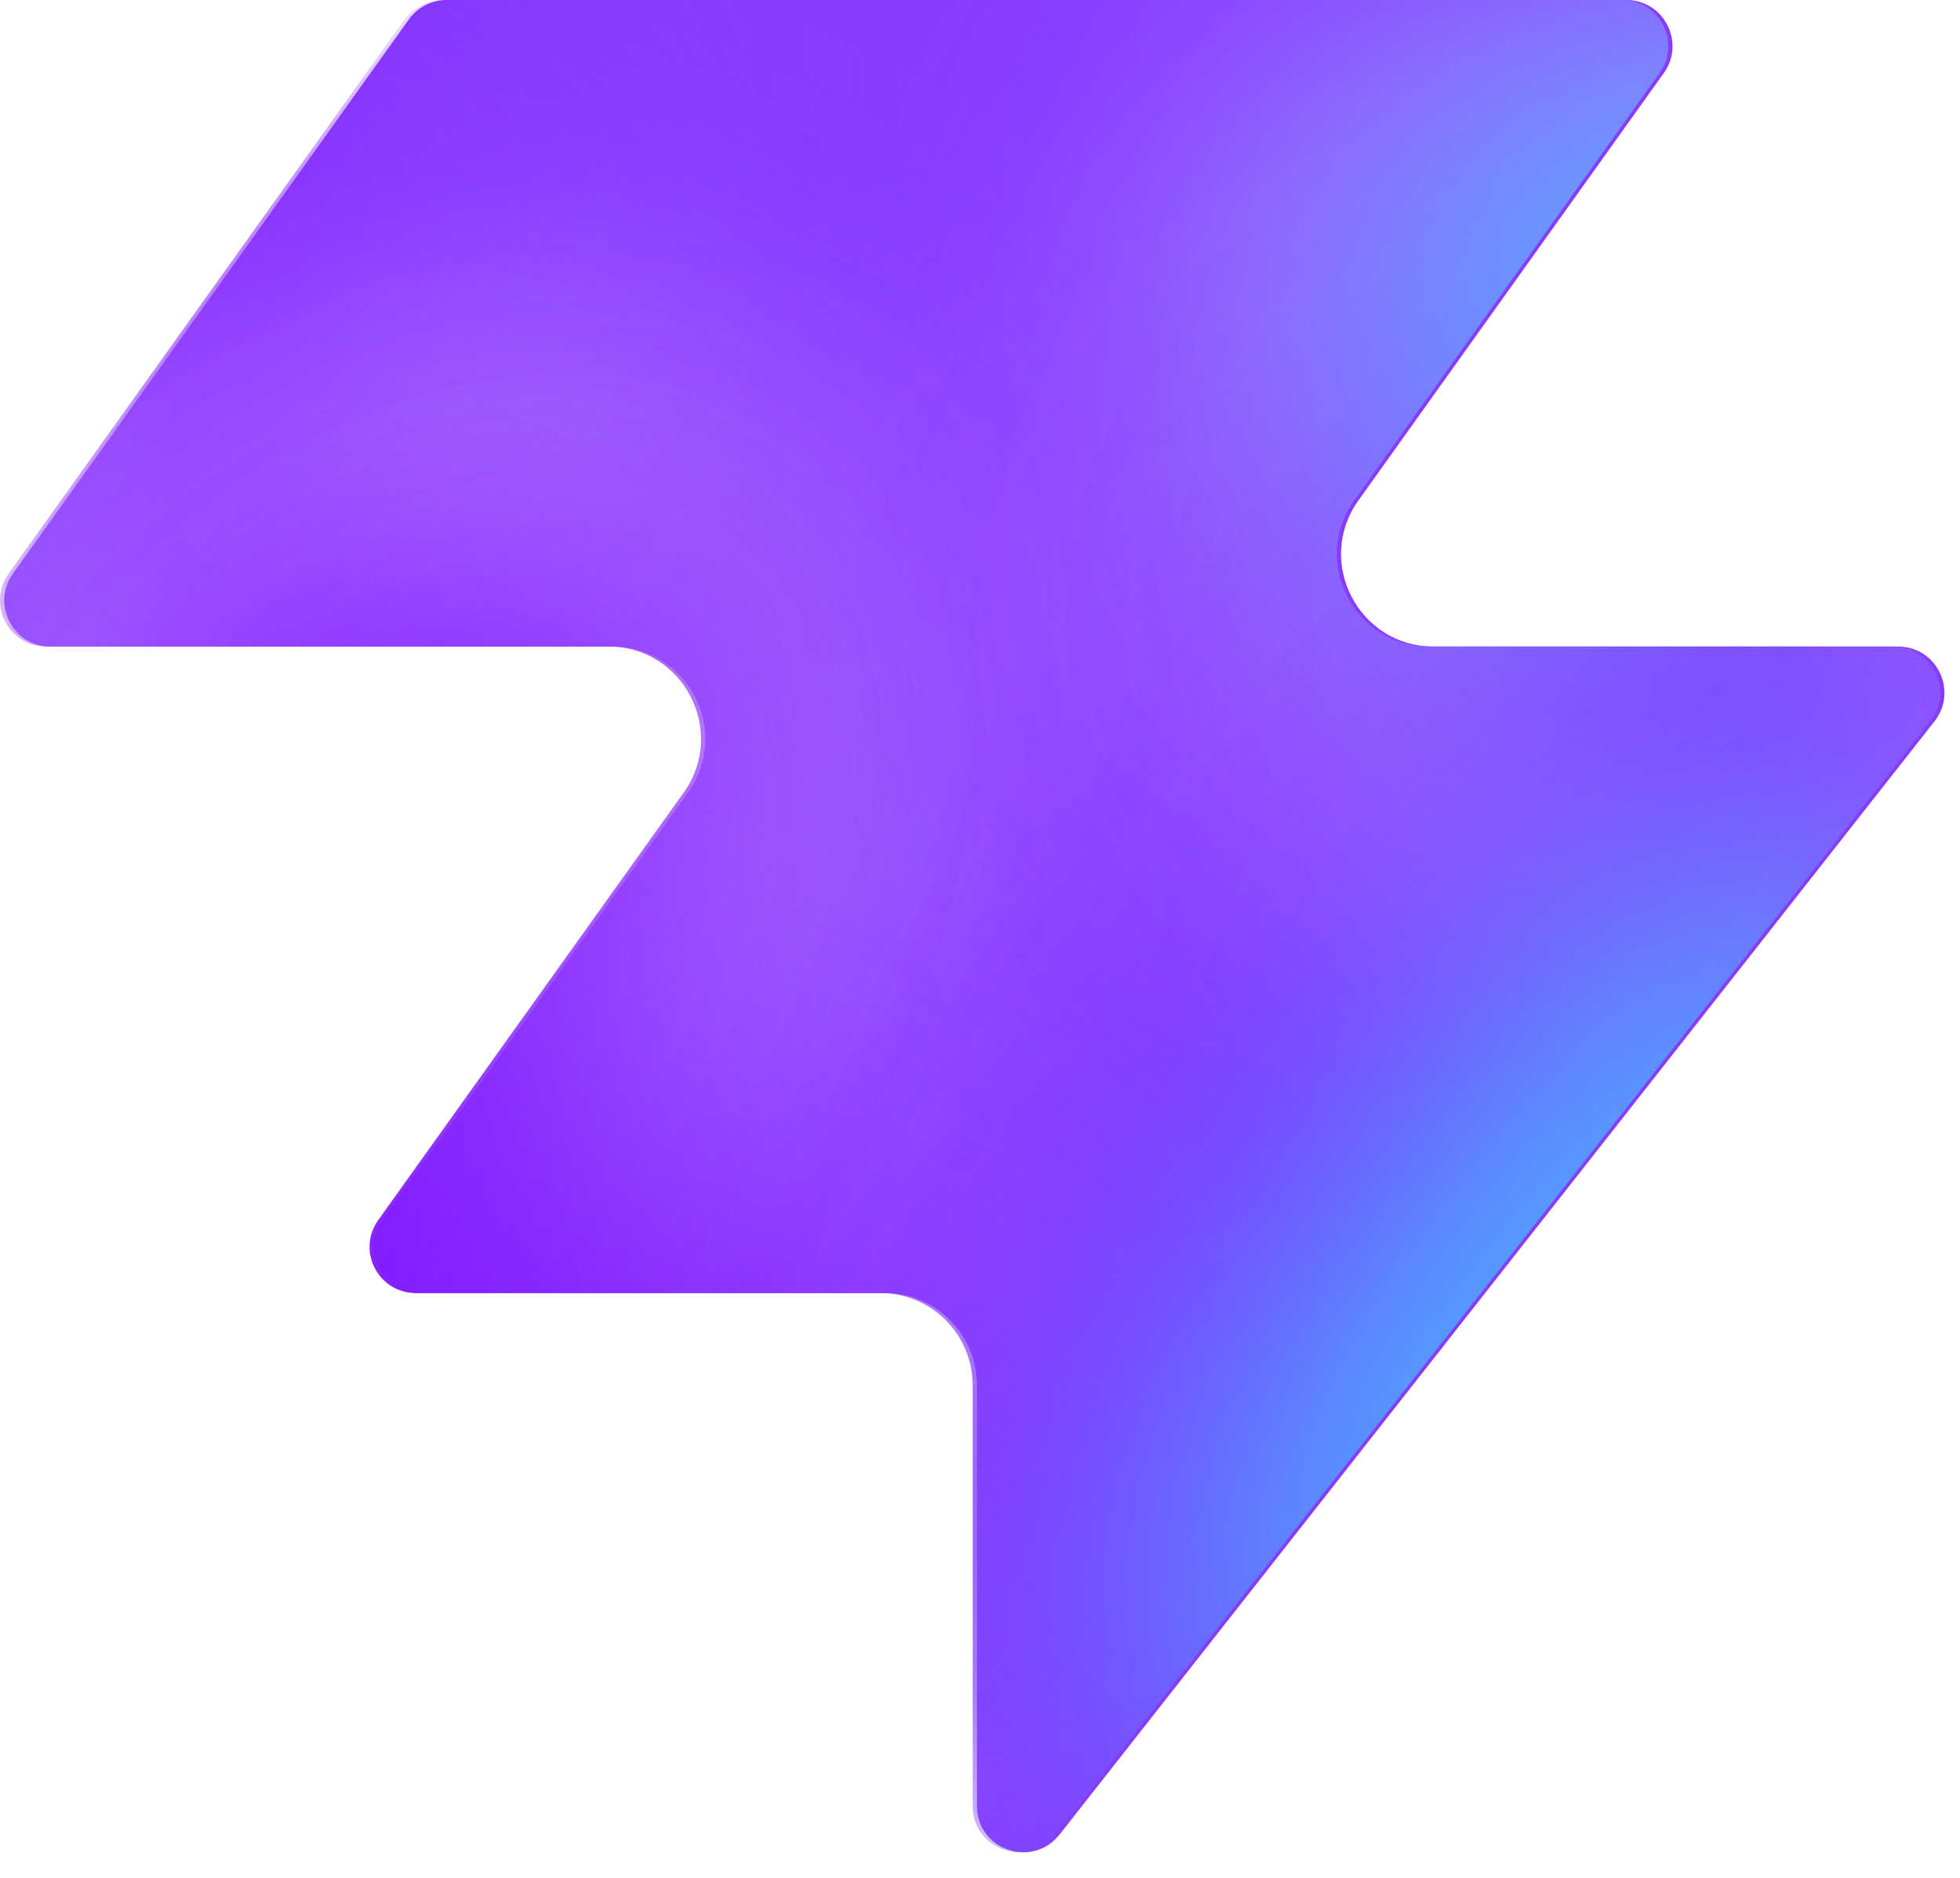
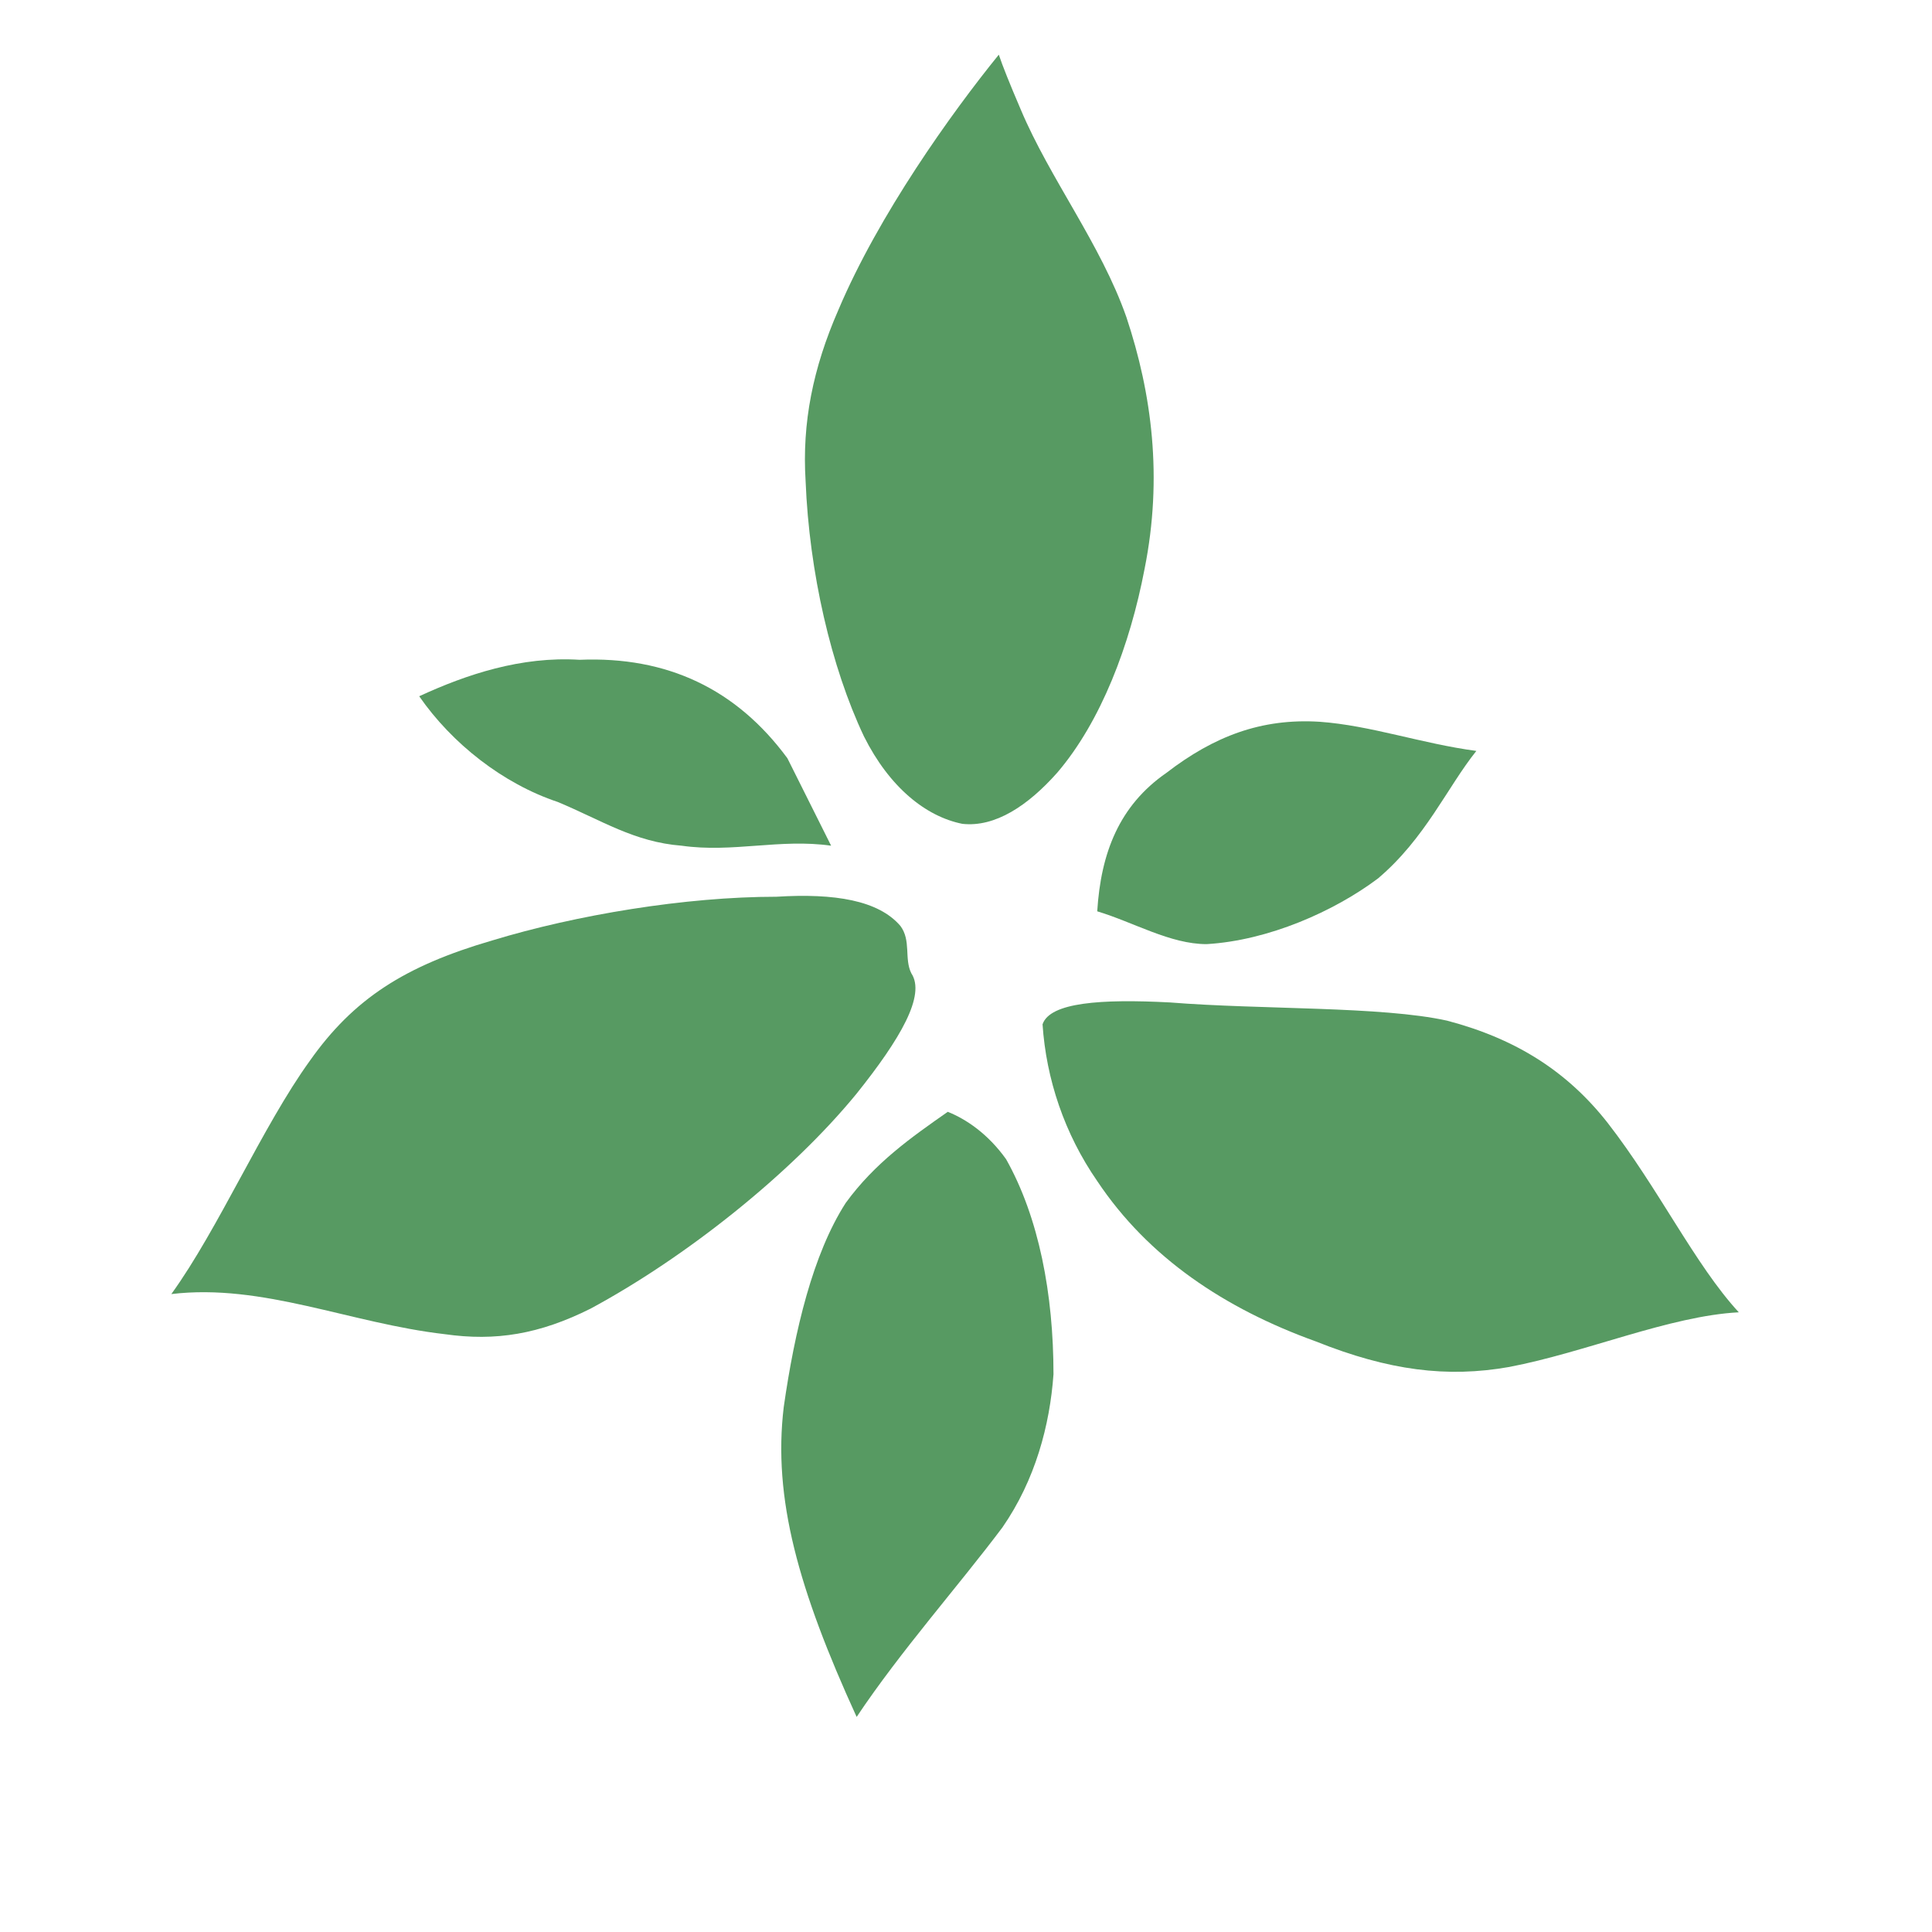
- <svg xmlns="http://www.w3.org/2000/svg" width="48" height="46" fill="none" viewBox="0 0 48 46">
-   <path fill="#863bff" d="M25.946 44.938c-.664.845-2.021.375-2.021-.698V33.937a2.26 2.26 0 0 0-2.262-2.262H10.287c-.92 0-1.456-1.04-.92-1.788l7.48-10.471c1.07-1.497 0-3.578-1.842-3.578H1.237c-.92 0-1.456-1.04-.92-1.788L10.013.474c.214-.297.556-.474.92-.474h28.894c.92 0 1.456 1.04.92 1.788l-7.48 10.471c-1.07 1.498 0 3.579 1.842 3.579h11.377c.943 0 1.473 1.088.89 1.83L25.947 44.94z" style="fill:#863bff;fill:color(display-p3 .525 .23 1);fill-opacity:1" />
-   <mask id="a" width="48" height="46" x="0" y="0" maskUnits="userSpaceOnUse" style="mask-type:alpha">
-     <path fill="#000" d="M25.842 44.938c-.664.844-2.021.375-2.021-.698V33.937a2.26 2.26 0 0 0-2.262-2.262H10.183c-.92 0-1.456-1.04-.92-1.788l7.48-10.471c1.07-1.498 0-3.579-1.842-3.579H1.133c-.92 0-1.456-1.04-.92-1.787L9.91.473c.214-.297.556-.474.92-.474h28.894c.92 0 1.456 1.04.92 1.788l-7.48 10.471c-1.07 1.498 0 3.578 1.842 3.578h11.377c.943 0 1.473 1.088.89 1.832L25.843 44.94z" style="fill:#000;fill-opacity:1" />
-   </mask>
-   <g mask="url(#a)">
-     <g filter="url(#b)">
-       <ellipse cx="5.508" cy="14.704" fill="#ede6ff" rx="5.508" ry="14.704" style="fill:#ede6ff;fill:color(display-p3 .927 .903 1);fill-opacity:1" transform="matrix(.00324 1 1 -.00324 -4.47 31.516)" />
-     </g>
-     <g filter="url(#c)">
-       <ellipse cx="10.399" cy="29.851" fill="#ede6ff" rx="10.399" ry="29.851" style="fill:#ede6ff;fill:color(display-p3 .927 .903 1);fill-opacity:1" transform="matrix(.00324 1 1 -.00324 -39.328 7.883)" />
-     </g>
-     <g filter="url(#d)">
-       <ellipse cx="5.508" cy="30.487" fill="#7e14ff" rx="5.508" ry="30.487" style="fill:#7e14ff;fill:color(display-p3 .492 .077 1);fill-opacity:1" transform="rotate(89.814 -25.913 -14.639)scale(1 -1)" />
-     </g>
-     <g filter="url(#e)">
-       <ellipse cx="5.508" cy="30.599" fill="#7e14ff" rx="5.508" ry="30.599" style="fill:#7e14ff;fill:color(display-p3 .492 .077 1);fill-opacity:1" transform="rotate(89.814 -32.644 -3.334)scale(1 -1)" />
-     </g>
-     <g filter="url(#f)">
-       <ellipse cx="5.508" cy="30.599" fill="#7e14ff" rx="5.508" ry="30.599" style="fill:#7e14ff;fill:color(display-p3 .492 .077 1);fill-opacity:1" transform="matrix(.00324 1 1 -.00324 -34.34 30.47)" />
-     </g>
-     <g filter="url(#g)">
-       <ellipse cx="14.072" cy="22.078" fill="#ede6ff" rx="14.072" ry="22.078" style="fill:#ede6ff;fill:color(display-p3 .927 .903 1);fill-opacity:1" transform="rotate(93.35 24.506 48.493)scale(-1 1)" />
-     </g>
-     <g filter="url(#h)">
-       <ellipse cx="3.47" cy="21.501" fill="#7e14ff" rx="3.47" ry="21.501" style="fill:#7e14ff;fill:color(display-p3 .492 .077 1);fill-opacity:1" transform="rotate(89.009 28.708 47.59)scale(-1 1)" />
-     </g>
-     <g filter="url(#i)">
-       <ellipse cx="3.47" cy="21.501" fill="#7e14ff" rx="3.47" ry="21.501" style="fill:#7e14ff;fill:color(display-p3 .492 .077 1);fill-opacity:1" transform="rotate(89.009 28.708 47.59)scale(-1 1)" />
-     </g>
-     <g filter="url(#j)">
-       <ellipse cx=".387" cy="8.972" fill="#7e14ff" rx="4.407" ry="29.108" style="fill:#7e14ff;fill:color(display-p3 .492 .077 1);fill-opacity:1" transform="rotate(39.51 .387 8.972)" />
-     </g>
-     <g filter="url(#k)">
-       <ellipse cx="47.523" cy="-6.092" fill="#7e14ff" rx="4.407" ry="29.108" style="fill:#7e14ff;fill:color(display-p3 .492 .077 1);fill-opacity:1" transform="rotate(37.892 47.523 -6.092)" />
-     </g>
-     <g filter="url(#l)">
-       <ellipse cx="41.412" cy="6.333" fill="#47bfff" rx="5.971" ry="9.665" style="fill:#47bfff;fill:color(display-p3 .28 .748 1);fill-opacity:1" transform="rotate(37.892 41.412 6.333)" />
-     </g>
-     <g filter="url(#m)">
-       <ellipse cx="-1.879" cy="38.332" fill="#7e14ff" rx="4.407" ry="29.108" style="fill:#7e14ff;fill:color(display-p3 .492 .077 1);fill-opacity:1" transform="rotate(37.892 -1.88 38.332)" />
-     </g>
-     <g filter="url(#n)">
-       <ellipse cx="-1.879" cy="38.332" fill="#7e14ff" rx="4.407" ry="29.108" style="fill:#7e14ff;fill:color(display-p3 .492 .077 1);fill-opacity:1" transform="rotate(37.892 -1.88 38.332)" />
-     </g>
-     <g filter="url(#o)">
-       <ellipse cx="35.651" cy="29.907" fill="#7e14ff" rx="4.407" ry="29.108" style="fill:#7e14ff;fill:color(display-p3 .492 .077 1);fill-opacity:1" transform="rotate(37.892 35.651 29.907)" />
-     </g>
-     <g filter="url(#p)">
-       <ellipse cx="38.418" cy="32.4" fill="#47bfff" rx="5.971" ry="15.297" style="fill:#47bfff;fill:color(display-p3 .28 .748 1);fill-opacity:1" transform="rotate(37.892 38.418 32.4)" />
-     </g>
+ <svg xmlns="http://www.w3.org/2000/svg" viewBox="0 0 530 530" width="530" height="530" fill="none">
+   <g fill="#579A62">
+     <path d="M274 15       C261 31 241 59 230 85       C223 101 220 116 221 132       C222 157 228 183 237 202       C244 216 254 224 264 226       C273 227 282 221 290 212       C302 198 310 177 314 156       C319 131 316 108 309 87       C302 67 288 49 280 30       C277 23 275 18 274 15 Z" />
+     <path d="M115 191       C128 185 143 180 159 181       C183 180 202 189 216 208       L228 232       C214 230 201 234 187 232       C174 231 165 225 153 220       C138 215 124 204 115 191 Z" />
+     <path d="M405 206       C390 204 376 199 362 198       C346 197 333 202 320 212       C307 221 302 234 301 250       C311 253 321 259 331 259       C348 258 366 250 378 241       C391 230 397 216 405 206 Z" />
+     <path d="M47 355       C60 337 72 309 85 291       C97 274 111 265 135 258       C158 251 188 246 213 246       C229 245 241 247 247 254       C250 258 248 263 250 267       C254 273 247 285 235 300       C217 322 188 345 162 359       C148 366 136 368 122 366       C96 363 72 352 47 355 Z" />
+     <path d="M286 281       C287 296 292 311 301 324       C315 345 336 359 361 368       C381 376 397 378 414 375       C435 371 458 361 477 360       C465 347 455 326 441 308       C430 294 416 285 397 280       C379 276 346 277 321 275       C302 274 288 275 286 281 Z" />
+     <path d="M260 305       C250 312 240 319 232 330       C223 344 218 365 215 386       C212 411 219 436 235 471       C247 453 263 435 275 419       C284 406 288 391 289 377       C289 355 285 334 276 318       C271 311 265 307 260 305 Z" />
  </g>
-   <defs>
-     <filter id="b" width="60.045" height="41.654" x="-19.77" y="16.149" color-interpolation-filters="sRGB" filterUnits="userSpaceOnUse">
-       <feFlood flood-opacity="0" result="BackgroundImageFix" />
-       <feBlend in="SourceGraphic" in2="BackgroundImageFix" result="shape" />
-       <feGaussianBlur result="effect1_foregroundBlur_2002_17158" stdDeviation="7.659" />
-     </filter>
-     <filter id="c" width="90.34" height="51.437" x="-54.613" y="-7.533" color-interpolation-filters="sRGB" filterUnits="userSpaceOnUse">
-       <feFlood flood-opacity="0" result="BackgroundImageFix" />
-       <feBlend in="SourceGraphic" in2="BackgroundImageFix" result="shape" />
-       <feGaussianBlur result="effect1_foregroundBlur_2002_17158" stdDeviation="7.659" />
-     </filter>
-     <filter id="d" width="79.355" height="29.4" x="-49.64" y="2.03" color-interpolation-filters="sRGB" filterUnits="userSpaceOnUse">
-       <feFlood flood-opacity="0" result="BackgroundImageFix" />
-       <feBlend in="SourceGraphic" in2="BackgroundImageFix" result="shape" />
-       <feGaussianBlur result="effect1_foregroundBlur_2002_17158" stdDeviation="4.596" />
-     </filter>
-     <filter id="e" width="79.579" height="29.4" x="-45.045" y="20.029" color-interpolation-filters="sRGB" filterUnits="userSpaceOnUse">
-       <feFlood flood-opacity="0" result="BackgroundImageFix" />
-       <feBlend in="SourceGraphic" in2="BackgroundImageFix" result="shape" />
-       <feGaussianBlur result="effect1_foregroundBlur_2002_17158" stdDeviation="4.596" />
-     </filter>
-     <filter id="f" width="79.579" height="29.4" x="-43.513" y="21.178" color-interpolation-filters="sRGB" filterUnits="userSpaceOnUse">
-       <feFlood flood-opacity="0" result="BackgroundImageFix" />
-       <feBlend in="SourceGraphic" in2="BackgroundImageFix" result="shape" />
-       <feGaussianBlur result="effect1_foregroundBlur_2002_17158" stdDeviation="4.596" />
-     </filter>
-     <filter id="g" width="74.749" height="58.852" x="15.756" y="-17.901" color-interpolation-filters="sRGB" filterUnits="userSpaceOnUse">
-       <feFlood flood-opacity="0" result="BackgroundImageFix" />
-       <feBlend in="SourceGraphic" in2="BackgroundImageFix" result="shape" />
-       <feGaussianBlur result="effect1_foregroundBlur_2002_17158" stdDeviation="7.659" />
-     </filter>
-     <filter id="h" width="61.377" height="25.362" x="23.548" y="2.284" color-interpolation-filters="sRGB" filterUnits="userSpaceOnUse">
-       <feFlood flood-opacity="0" result="BackgroundImageFix" />
-       <feBlend in="SourceGraphic" in2="BackgroundImageFix" result="shape" />
-       <feGaussianBlur result="effect1_foregroundBlur_2002_17158" stdDeviation="4.596" />
-     </filter>
-     <filter id="i" width="61.377" height="25.362" x="23.548" y="2.284" color-interpolation-filters="sRGB" filterUnits="userSpaceOnUse">
-       <feFlood flood-opacity="0" result="BackgroundImageFix" />
-       <feBlend in="SourceGraphic" in2="BackgroundImageFix" result="shape" />
-       <feGaussianBlur result="effect1_foregroundBlur_2002_17158" stdDeviation="4.596" />
-     </filter>
-     <filter id="j" width="56.045" height="63.649" x="-27.636" y="-22.853" color-interpolation-filters="sRGB" filterUnits="userSpaceOnUse">
-       <feFlood flood-opacity="0" result="BackgroundImageFix" />
-       <feBlend in="SourceGraphic" in2="BackgroundImageFix" result="shape" />
-       <feGaussianBlur result="effect1_foregroundBlur_2002_17158" stdDeviation="4.596" />
-     </filter>
-     <filter id="k" width="54.814" height="64.646" x="20.116" y="-38.415" color-interpolation-filters="sRGB" filterUnits="userSpaceOnUse">
-       <feFlood flood-opacity="0" result="BackgroundImageFix" />
-       <feBlend in="SourceGraphic" in2="BackgroundImageFix" result="shape" />
-       <feGaussianBlur result="effect1_foregroundBlur_2002_17158" stdDeviation="4.596" />
-     </filter>
-     <filter id="l" width="33.541" height="35.313" x="24.641" y="-11.323" color-interpolation-filters="sRGB" filterUnits="userSpaceOnUse">
-       <feFlood flood-opacity="0" result="BackgroundImageFix" />
-       <feBlend in="SourceGraphic" in2="BackgroundImageFix" result="shape" />
-       <feGaussianBlur result="effect1_foregroundBlur_2002_17158" stdDeviation="4.596" />
-     </filter>
-     <filter id="m" width="54.814" height="64.646" x="-29.286" y="6.009" color-interpolation-filters="sRGB" filterUnits="userSpaceOnUse">
-       <feFlood flood-opacity="0" result="BackgroundImageFix" />
-       <feBlend in="SourceGraphic" in2="BackgroundImageFix" result="shape" />
-       <feGaussianBlur result="effect1_foregroundBlur_2002_17158" stdDeviation="4.596" />
-     </filter>
-     <filter id="n" width="54.814" height="64.646" x="-29.286" y="6.009" color-interpolation-filters="sRGB" filterUnits="userSpaceOnUse">
-       <feFlood flood-opacity="0" result="BackgroundImageFix" />
-       <feBlend in="SourceGraphic" in2="BackgroundImageFix" result="shape" />
-       <feGaussianBlur result="effect1_foregroundBlur_2002_17158" stdDeviation="4.596" />
-     </filter>
-     <filter id="o" width="54.814" height="64.646" x="8.244" y="-2.416" color-interpolation-filters="sRGB" filterUnits="userSpaceOnUse">
-       <feFlood flood-opacity="0" result="BackgroundImageFix" />
-       <feBlend in="SourceGraphic" in2="BackgroundImageFix" result="shape" />
-       <feGaussianBlur result="effect1_foregroundBlur_2002_17158" stdDeviation="4.596" />
-     </filter>
-     <filter id="p" width="39.409" height="43.623" x="18.713" y="10.588" color-interpolation-filters="sRGB" filterUnits="userSpaceOnUse">
-       <feFlood flood-opacity="0" result="BackgroundImageFix" />
-       <feBlend in="SourceGraphic" in2="BackgroundImageFix" result="shape" />
-       <feGaussianBlur result="effect1_foregroundBlur_2002_17158" stdDeviation="4.596" />
-     </filter>
-   </defs>
</svg>
